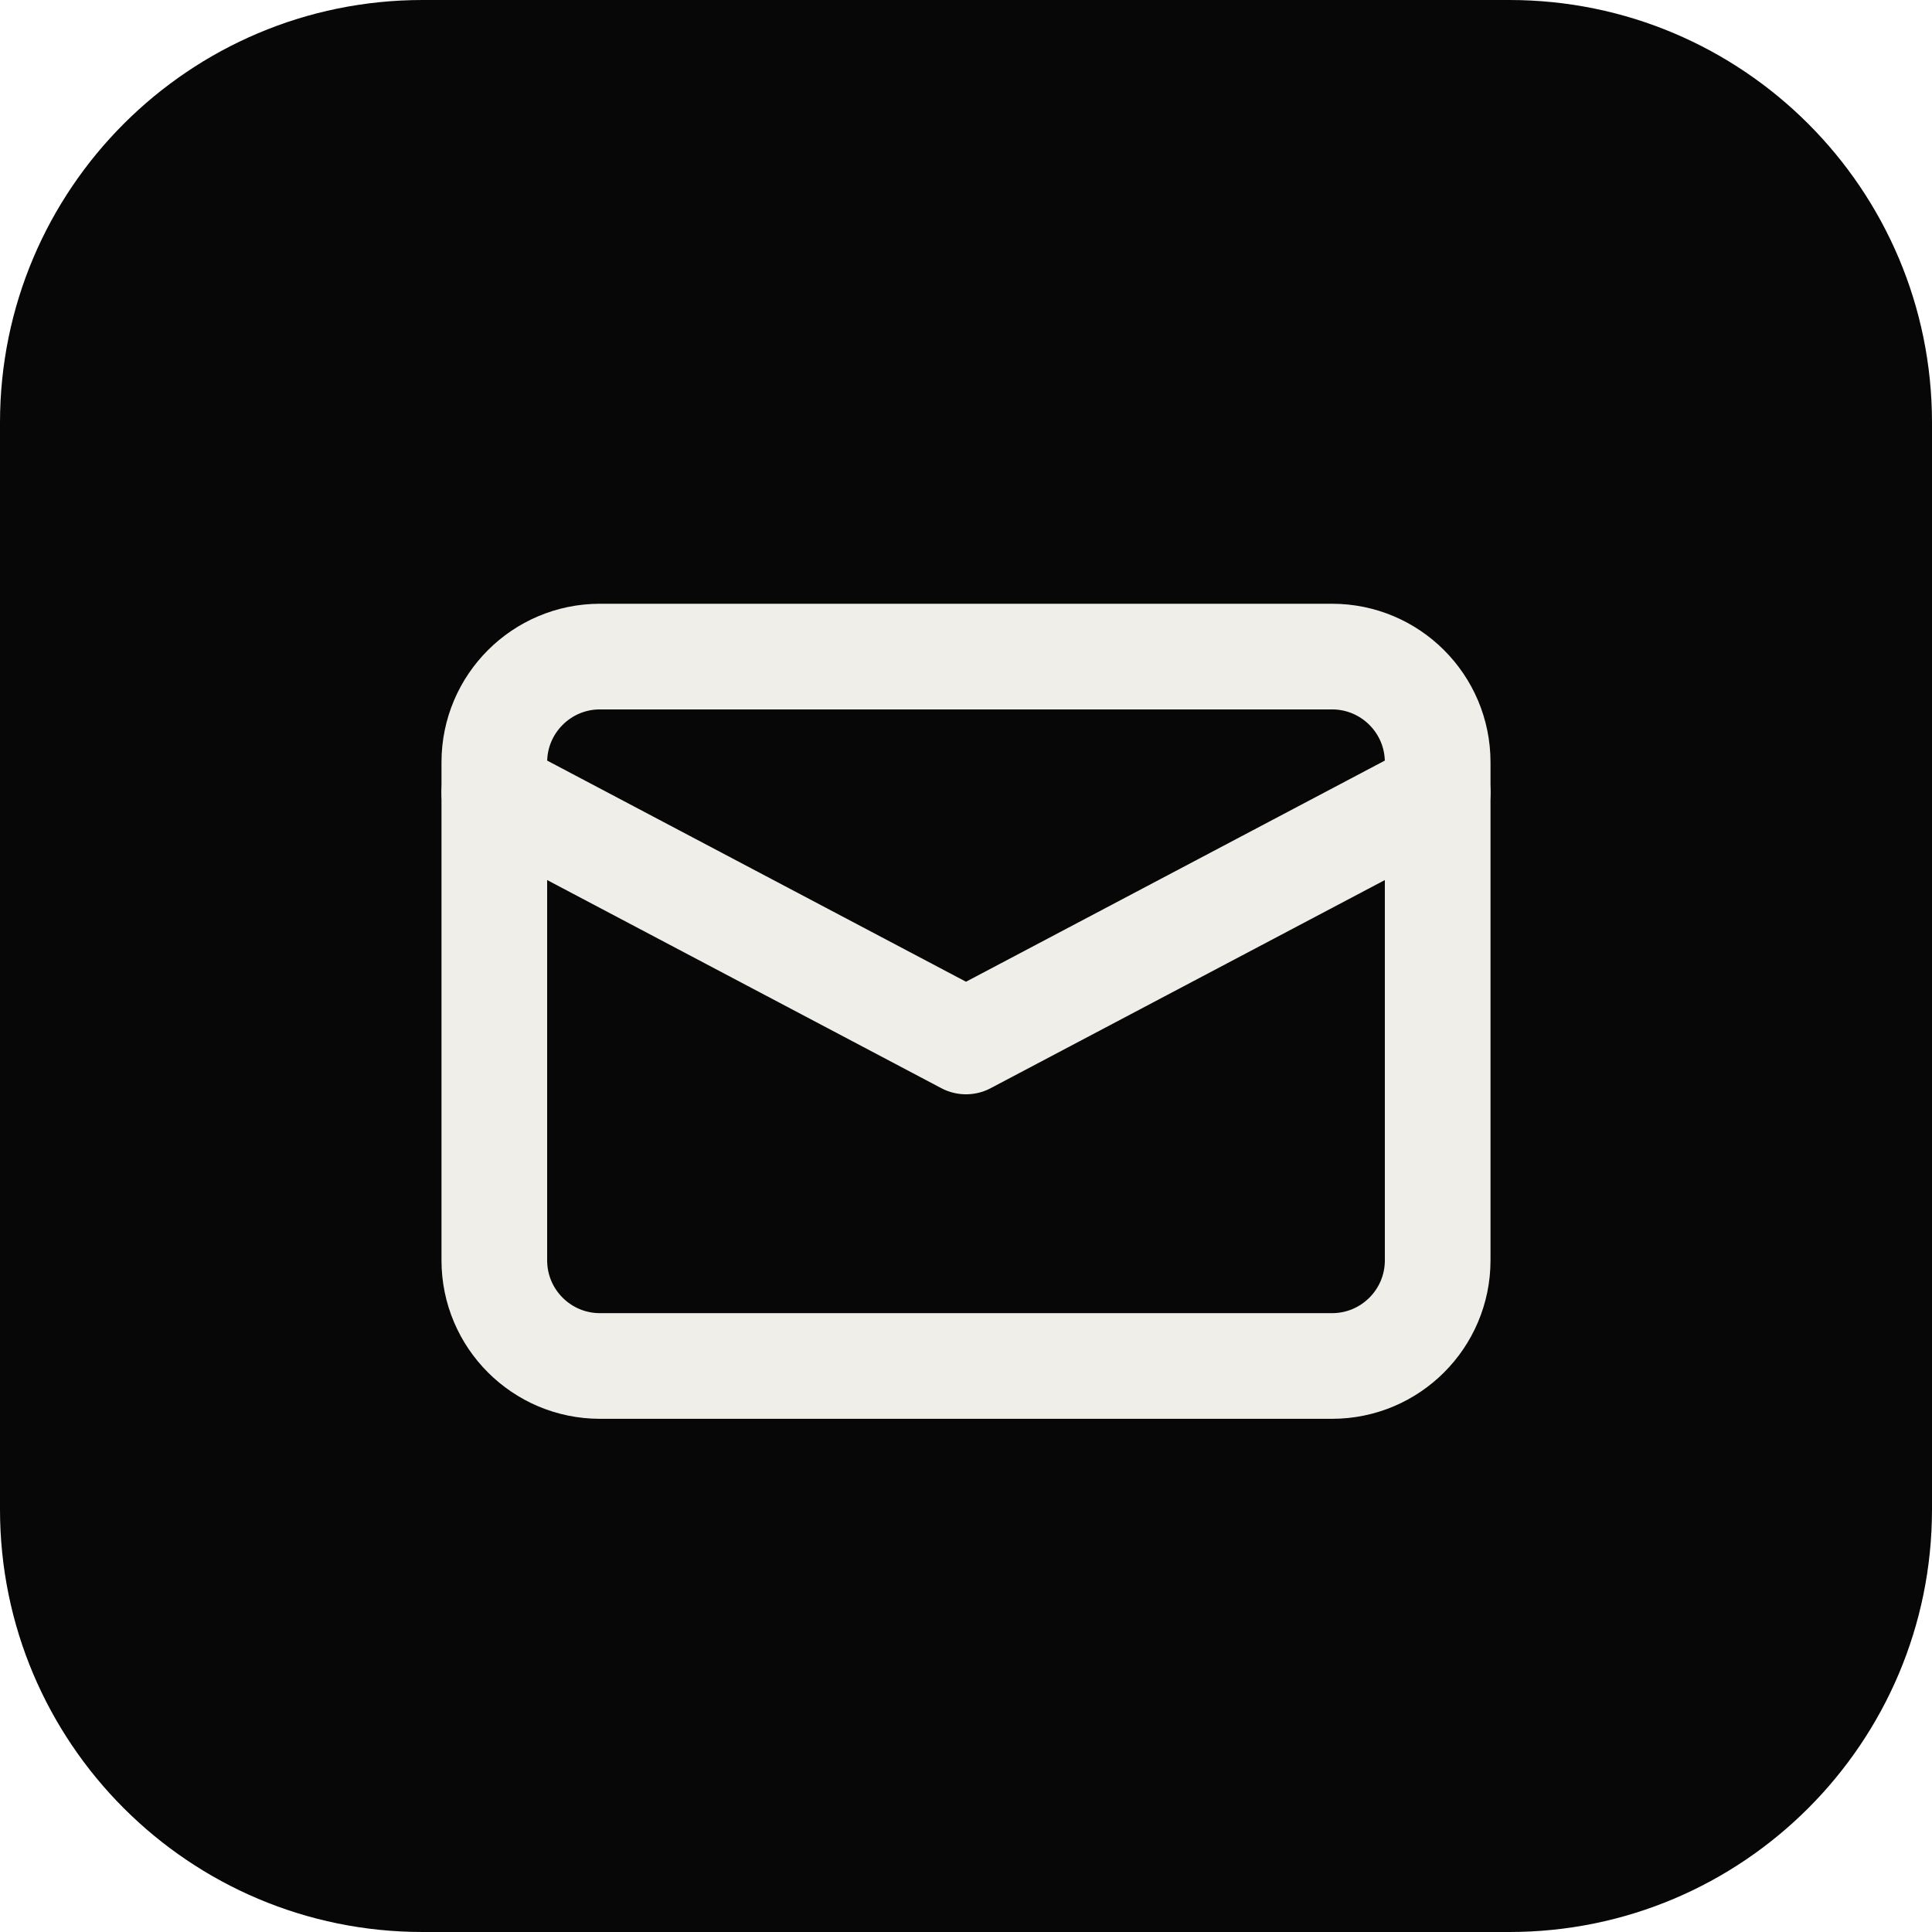
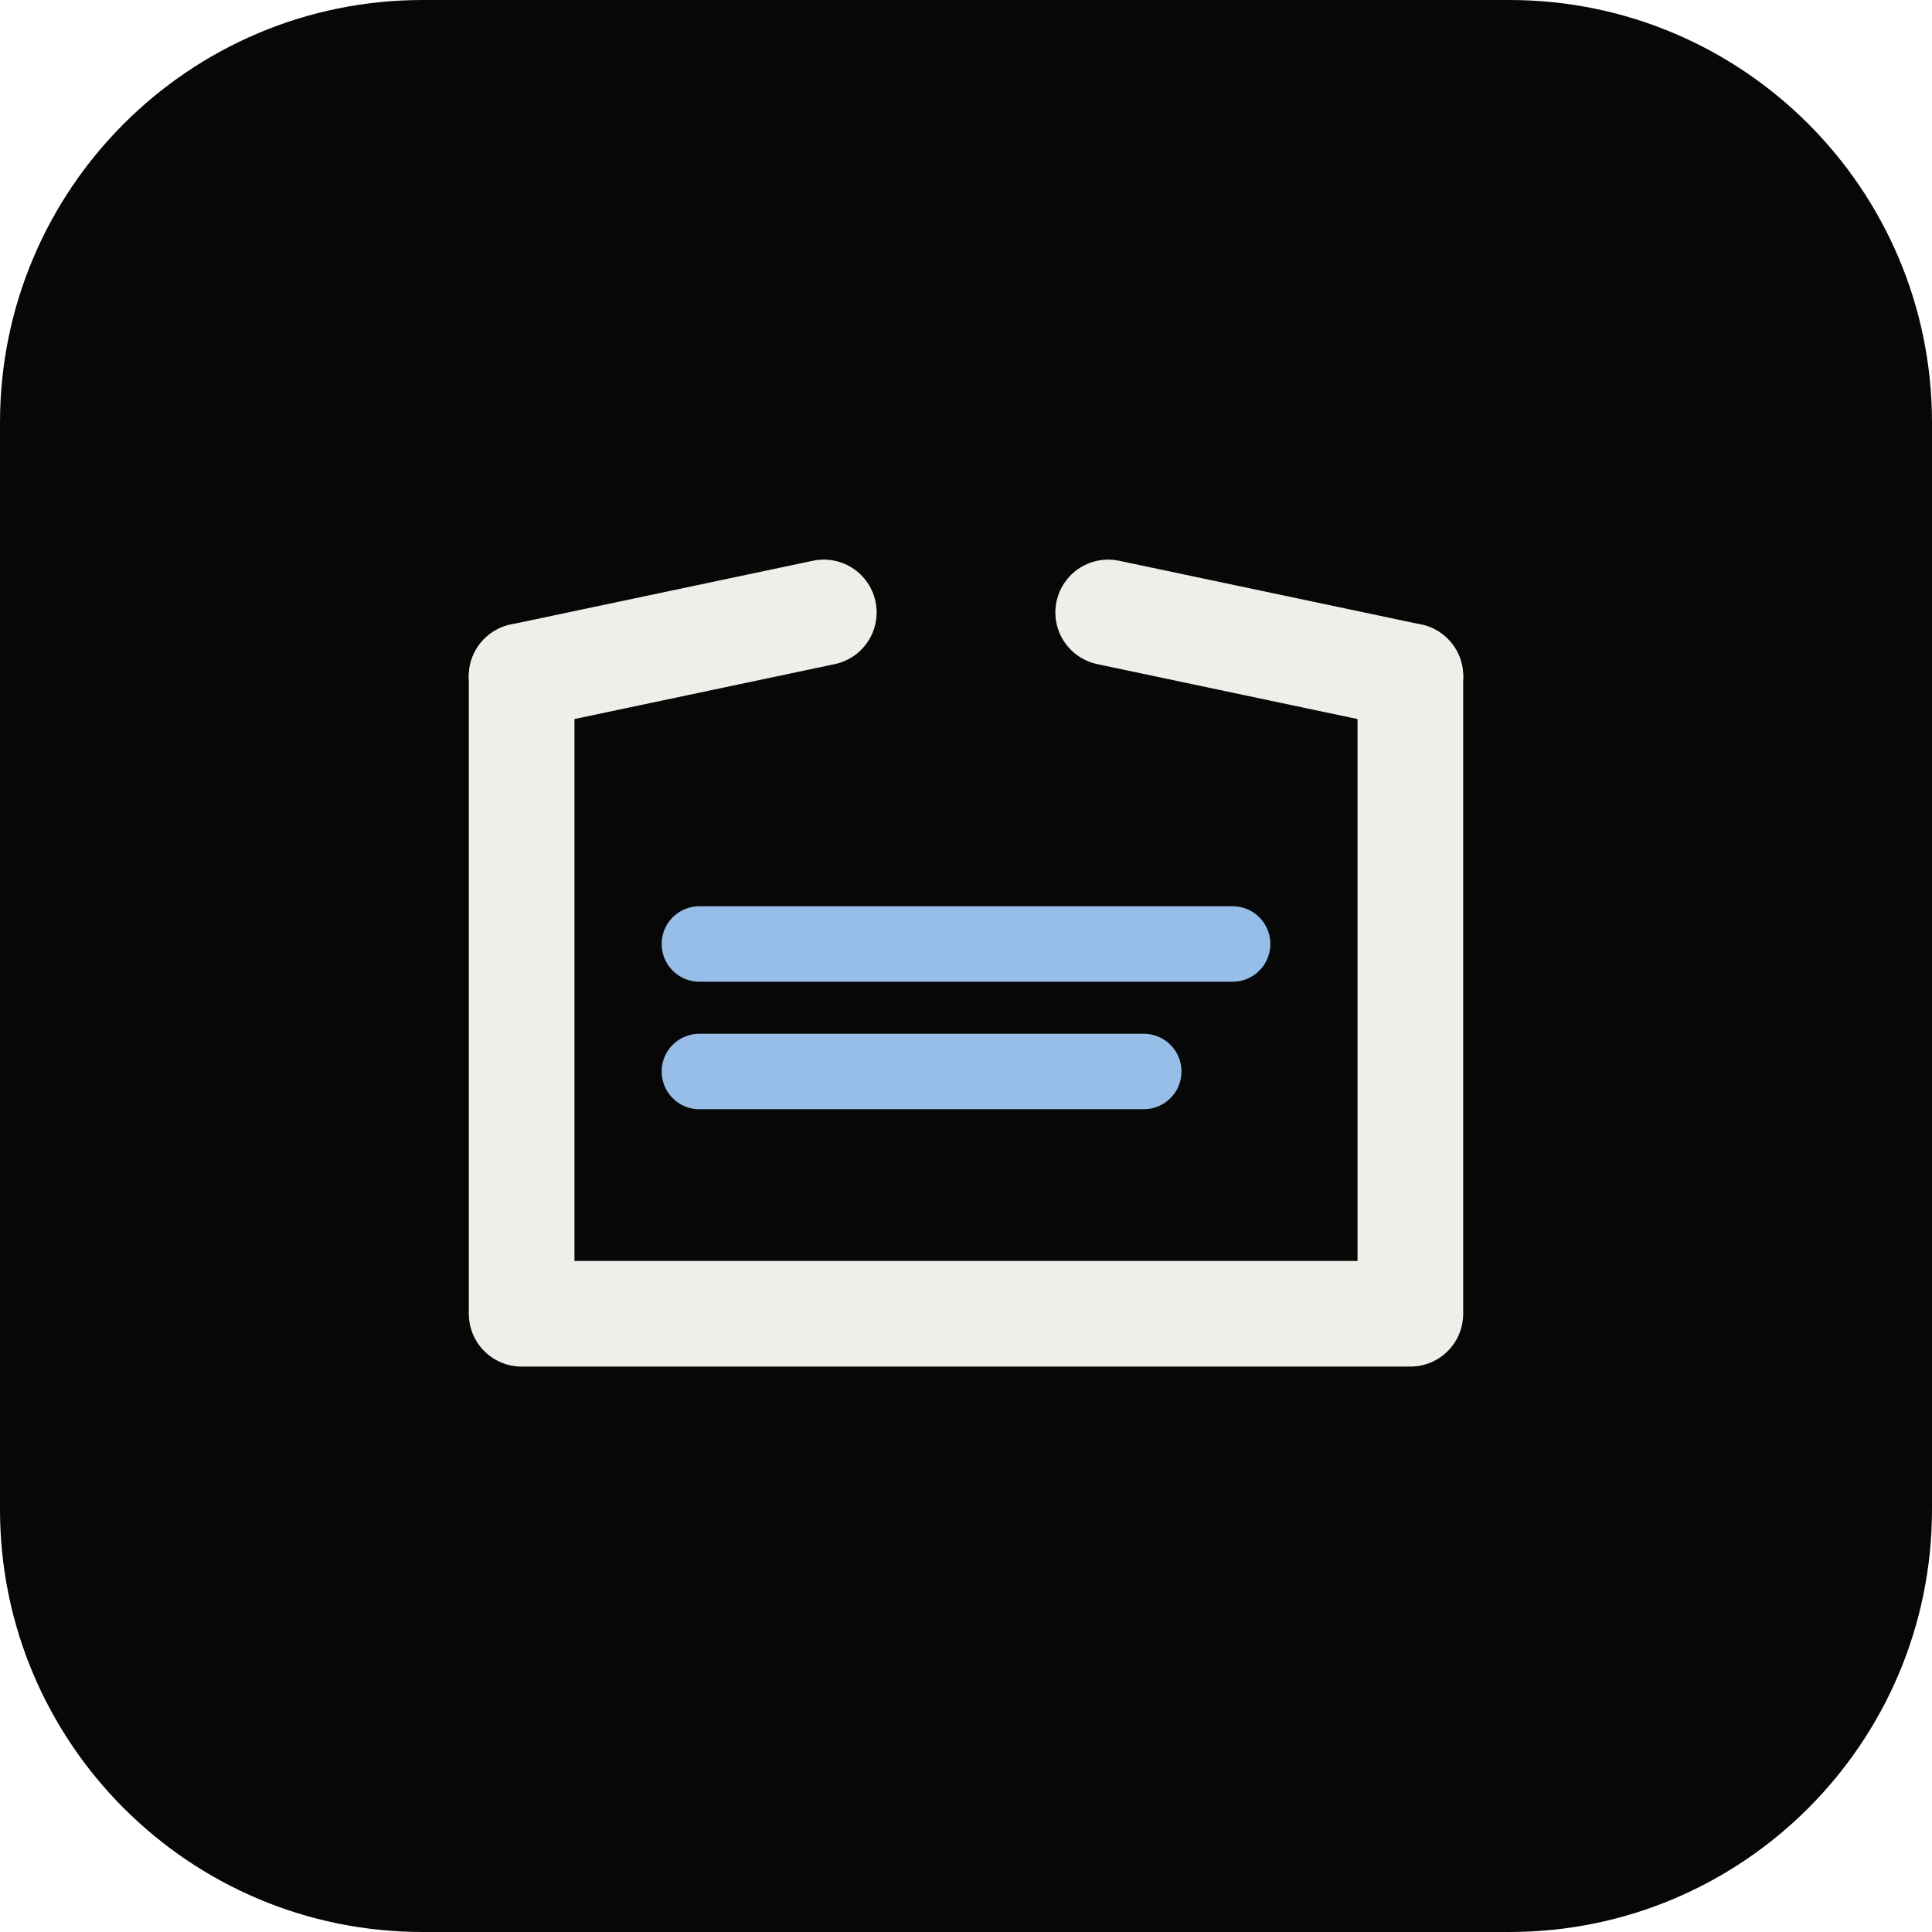
- <svg xmlns="http://www.w3.org/2000/svg" viewBox="0 0 512 512" role="img" aria-label="THE BOX app icon with safe padding">
+ <svg xmlns="http://www.w3.org/2000/svg" viewBox="0 0 512 512" role="img" aria-label="THE BOX app icon">
  <rect x="0" y="0" width="512" height="512" rx="112" fill="#070708" />
-   <g fill="none" stroke="#f0eee9" stroke-linecap="round" stroke-linejoin="round">
-     <rect x="131" y="174" width="250" height="188" rx="28" stroke-width="28" />
-     <path d="M131 210 L256 276 L381 210" stroke-width="28" />
+   <g fill="none" stroke="#f0eee9" stroke-width="28" stroke-linecap="round" stroke-linejoin="round">
+     <path d="M138.24 179.2 L138.24 348.16 L373.76 348.16 L373.76 179.2" />
+     <path d="M138.24 179.2 L218.317 162.304" />
+     <path d="M373.76 179.2 L293.683 162.304" />
+   </g>
+   <g stroke="#96bee8" stroke-width="20" stroke-linecap="round">
+     <path d="M185.344 250.163 L326.656 250.163" />
+     <path d="M185.344 283.955 L303.104 283.955" />
  </g>
</svg>
